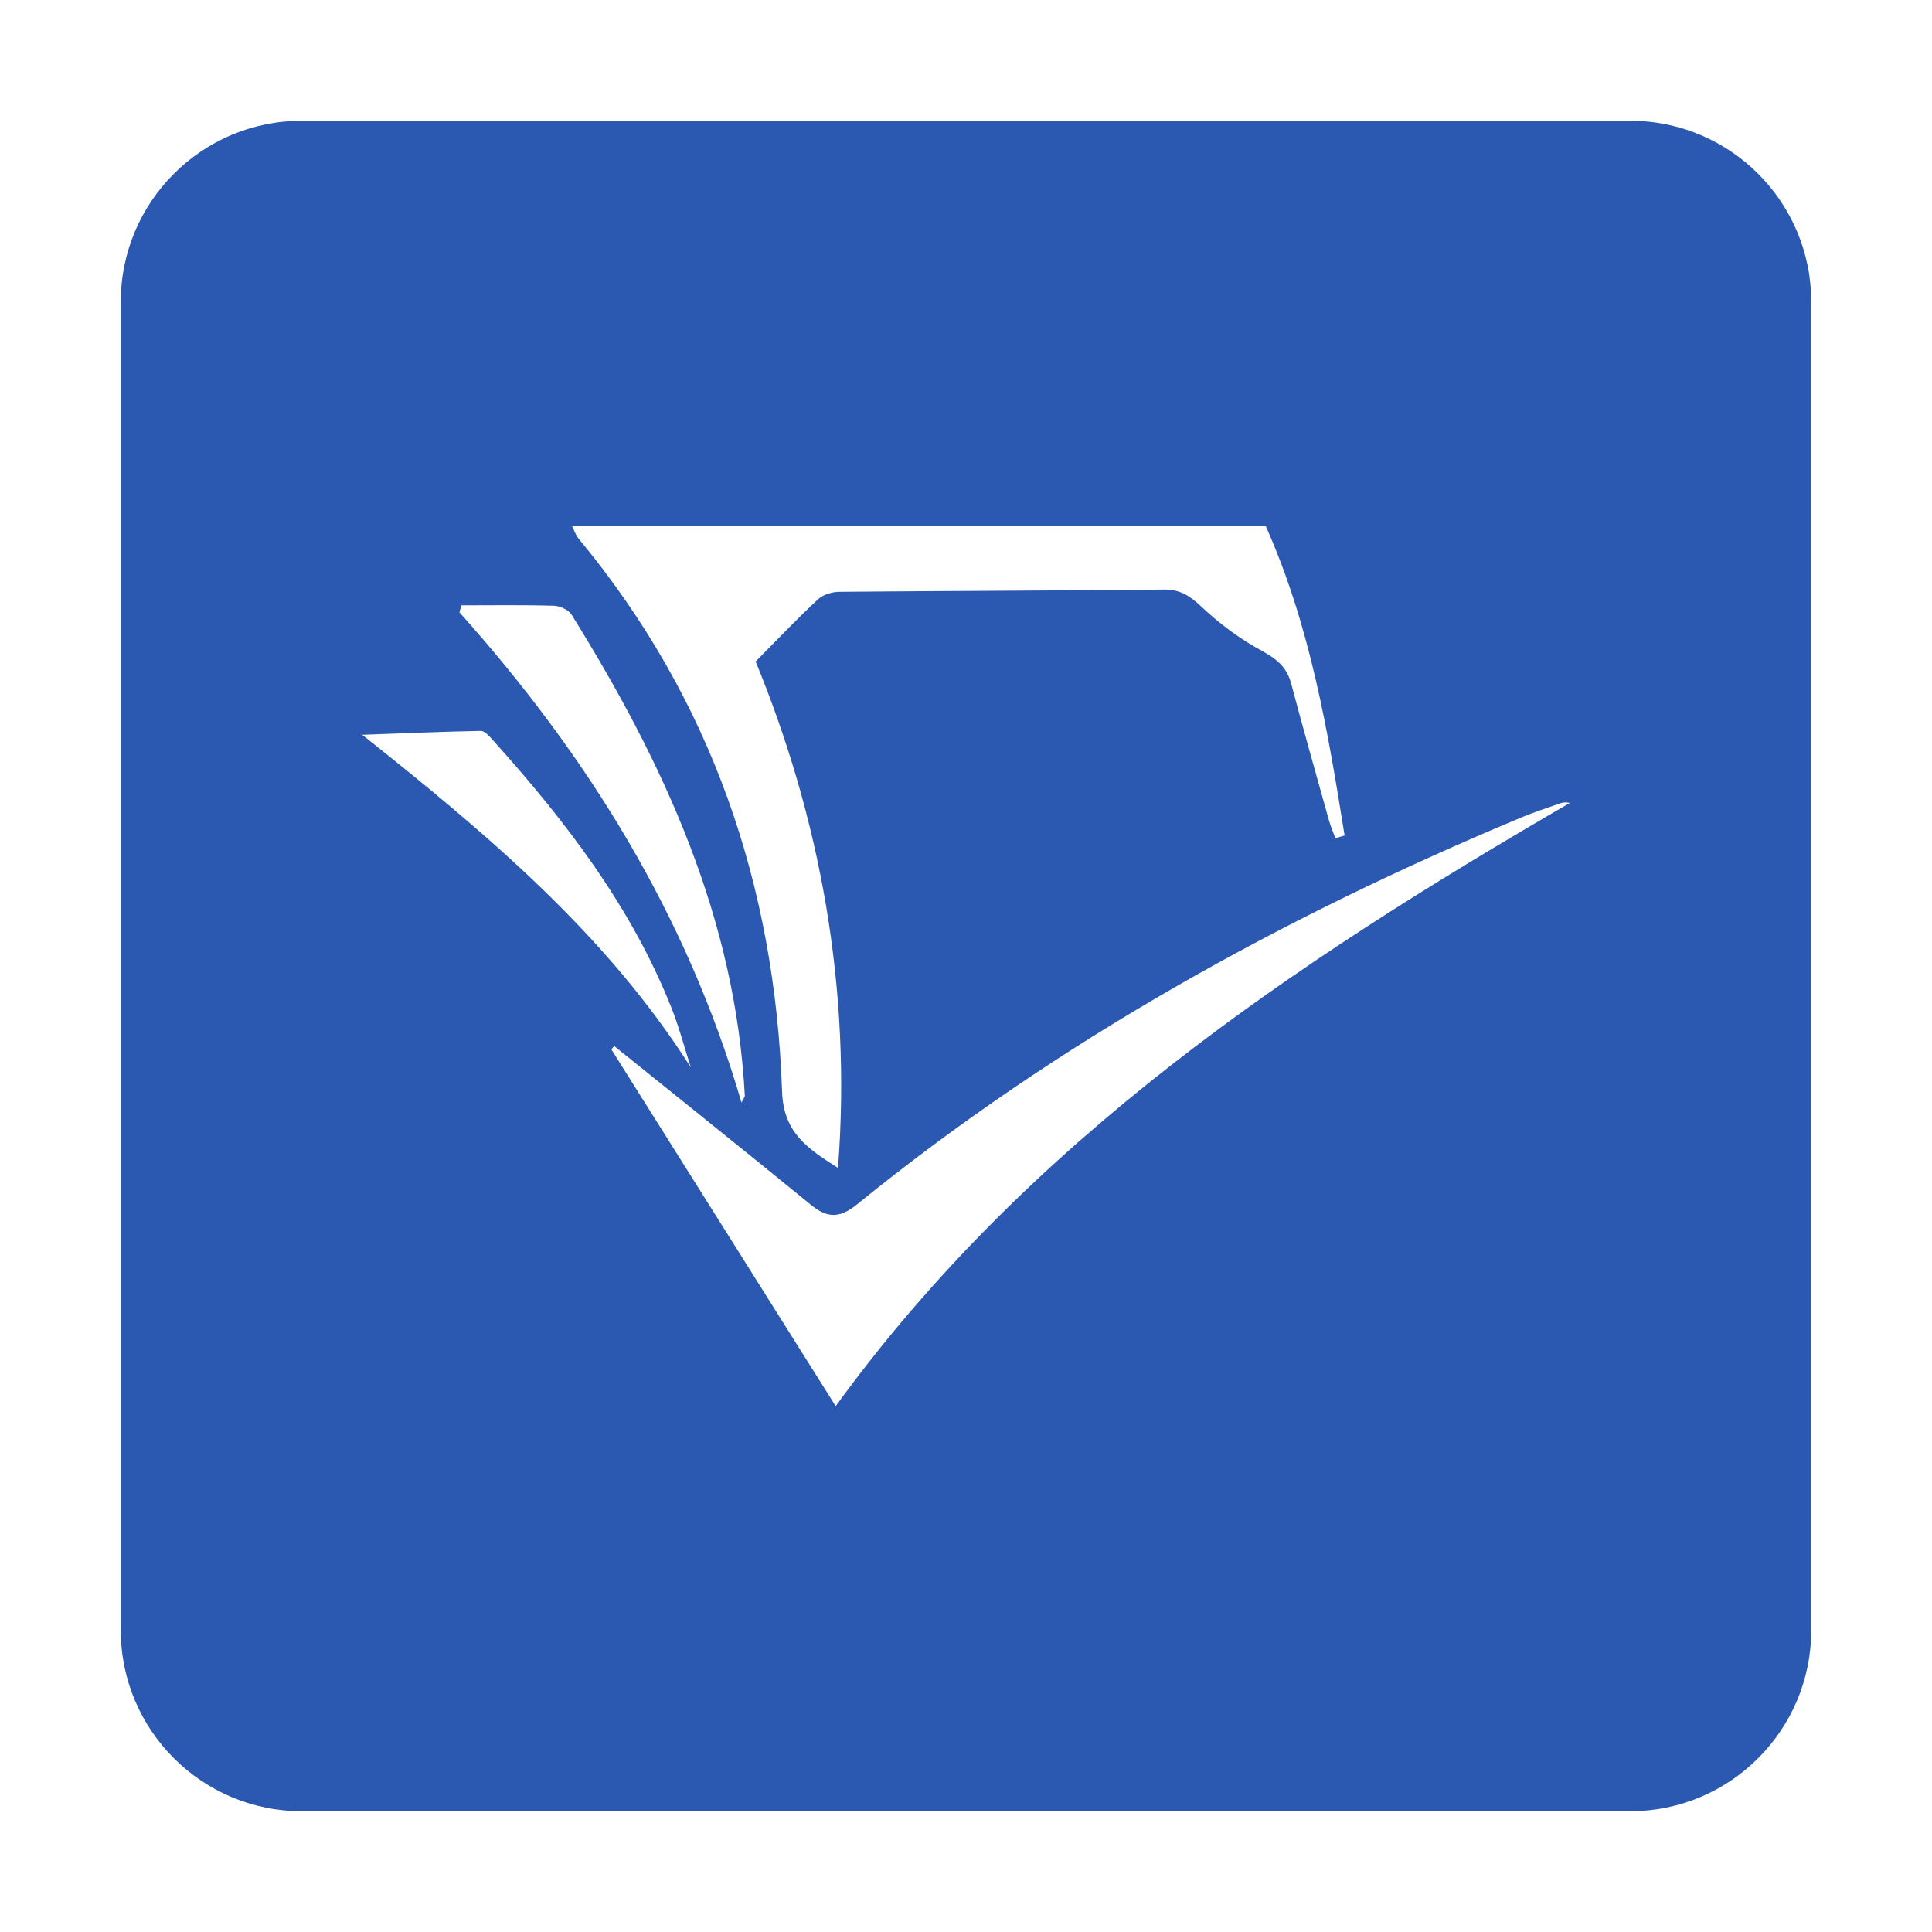
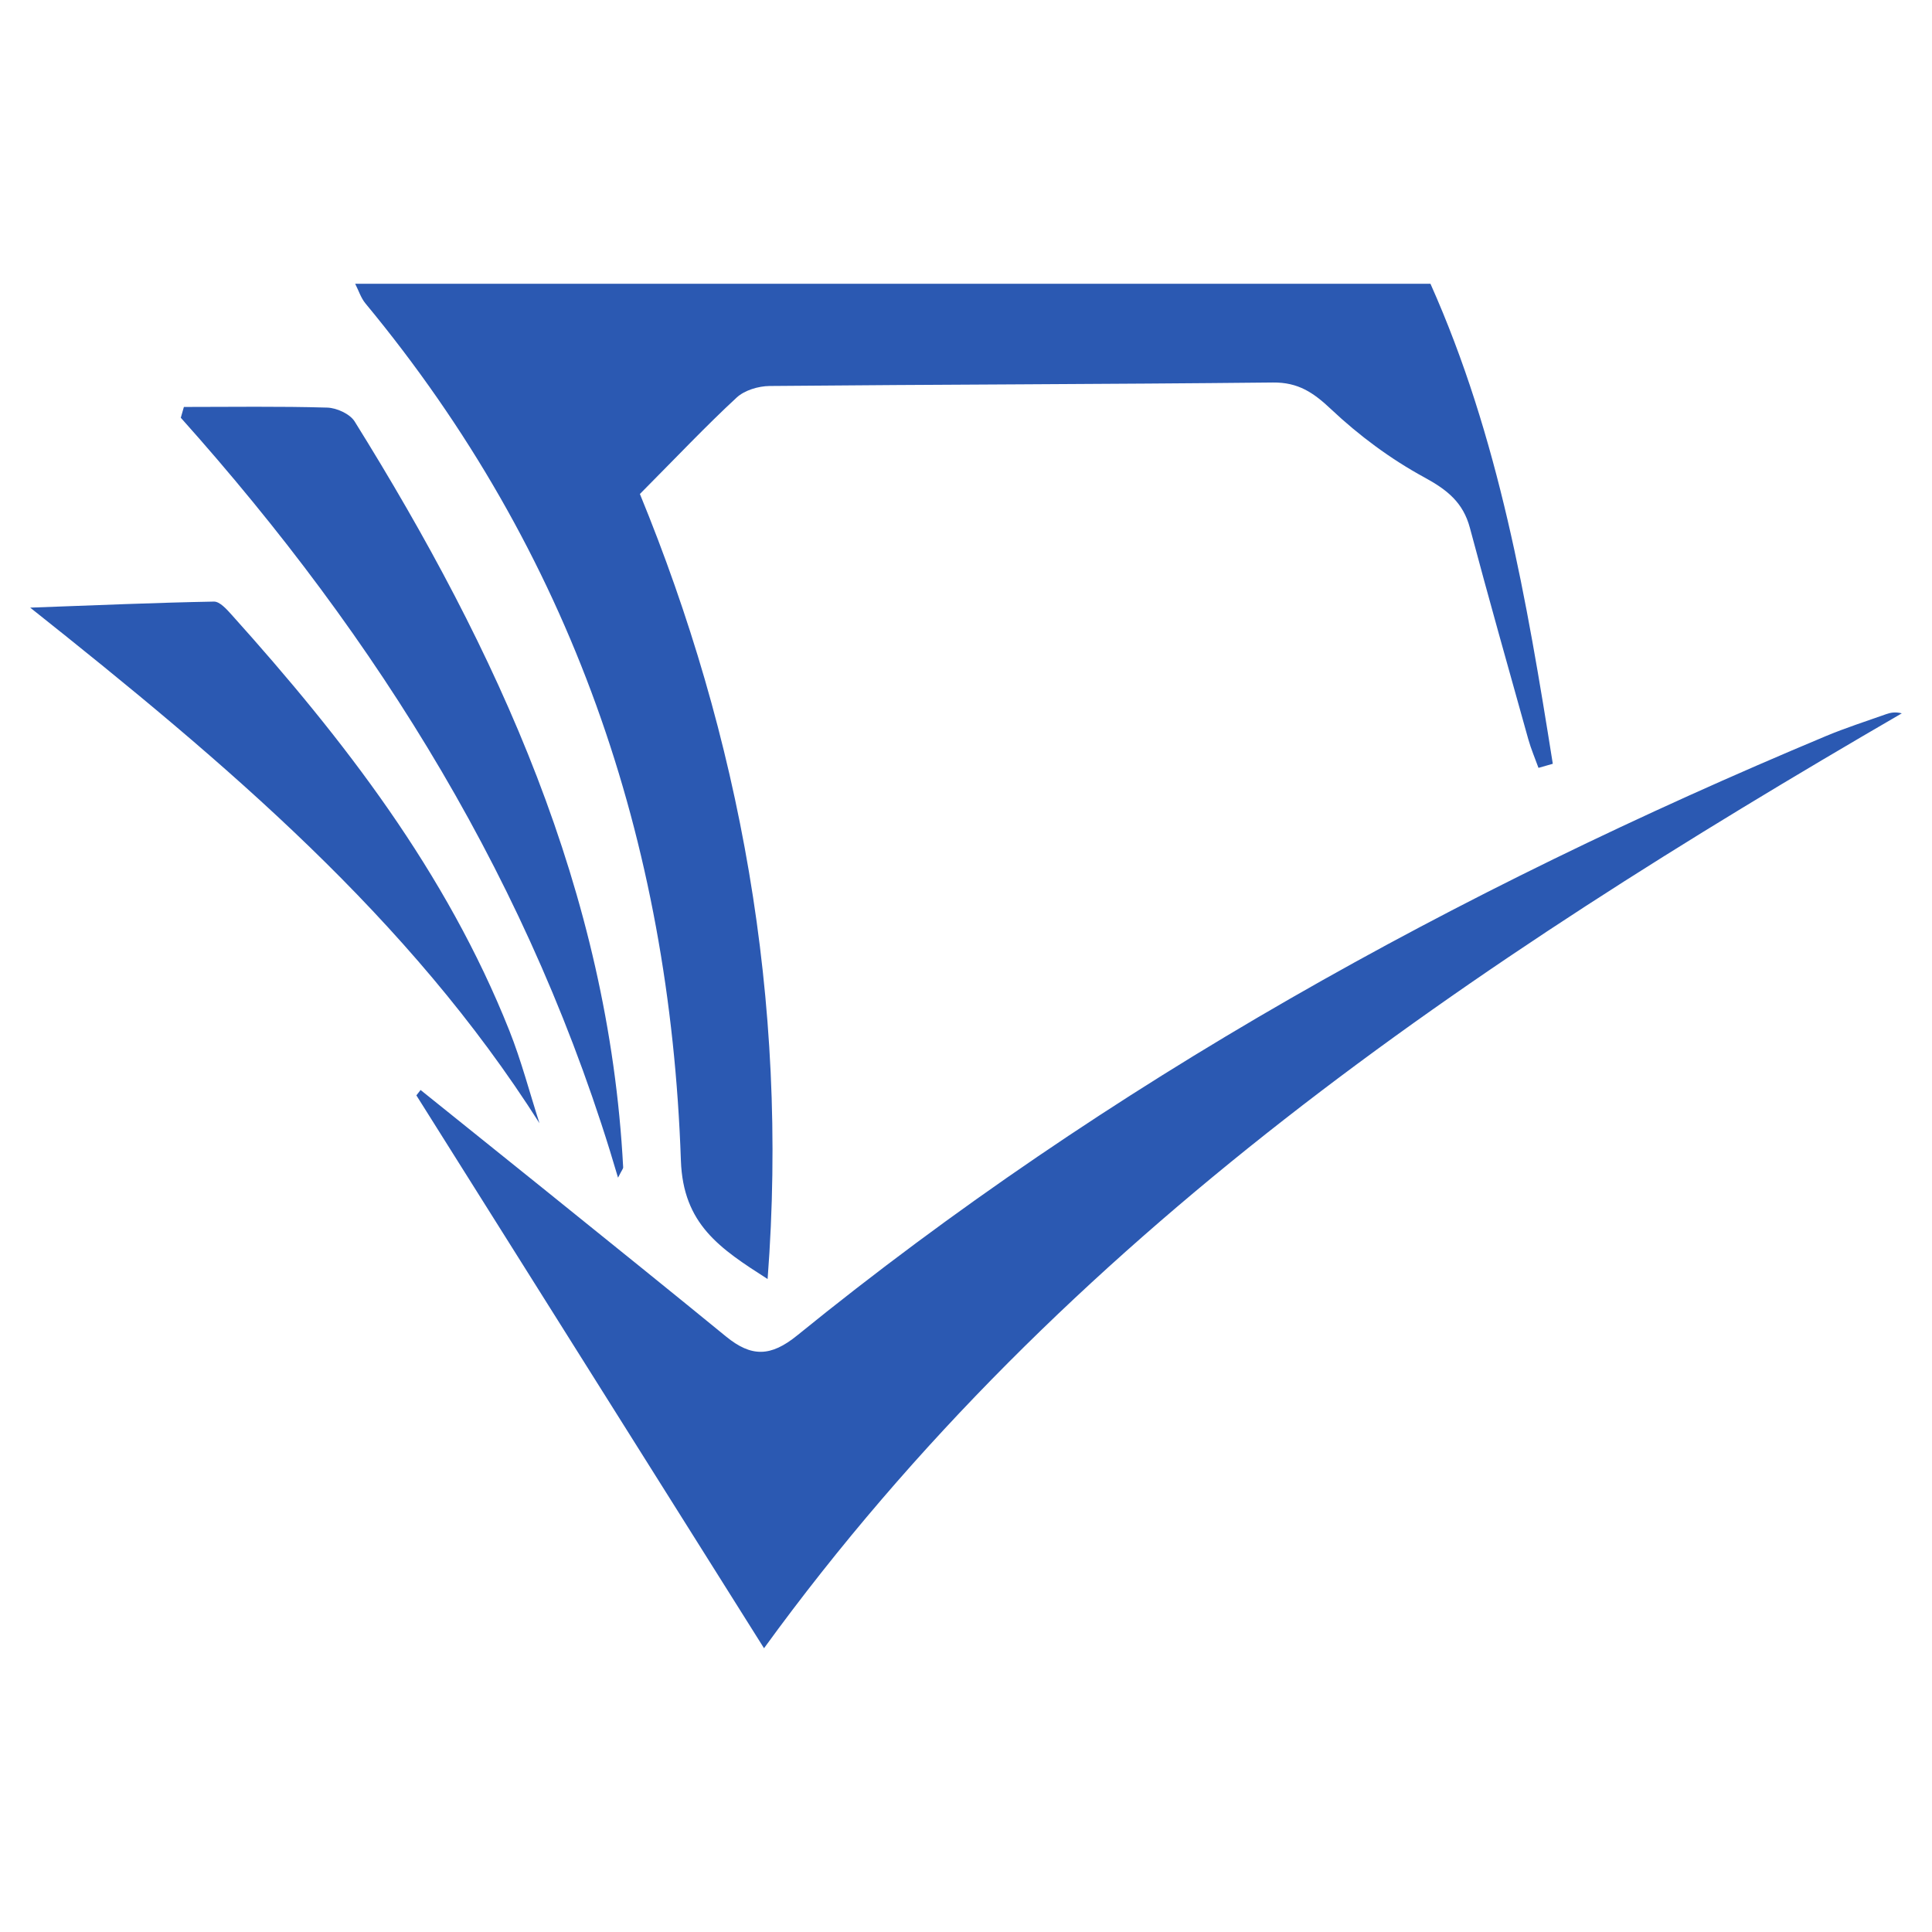
- <svg xmlns="http://www.w3.org/2000/svg" width="40" height="40" viewBox="0 0 448 512">
-   <path fill="#2b59b2" d="M48 32C21.5 32 0 53.5 0 80v352c0 26.5 21.5 48 48 48h352c26.5 0 48-21.5 48-48V80c0-26.5-21.5-48-48-48zm71.564 107.355H303.41c11.722 26.248 16.474 54.123 20.918 82.07c-.816.232-1.63.467-2.447.7c-.588-1.635-1.282-3.238-1.748-4.908c-3.367-12.035-6.76-24.063-9.983-36.137c-1.159-4.344-3.892-6.507-7.802-8.635c-5.743-3.123-11.17-7.148-15.93-11.64c-3.037-2.865-5.635-4.614-9.943-4.569c-28.685.304-57.372.334-86.055.598c-1.912.019-4.278.724-5.63 1.977c-5.22 4.828-10.111 10.01-16.544 16.488c16.967 41.316 25.497 86.349 21.834 134.222c-8.146-5.215-14.452-9.343-14.826-20.271c-1.874-54.62-18.724-104.014-53.924-146.52c-.792-.956-1.185-2.243-1.766-3.375m-17.03 21.028c4.084-.003 8.168.024 12.25.144c1.62.047 3.885 1.078 4.695 2.375c24.41 39.22 43.44 80.41 45.906 127.537c.011.187-.182.383-.88 1.752c-14.587-49.866-40.905-92.087-74.755-129.93c.177-.613.35-1.228.527-1.843c4.085 0 8.171-.033 12.256-.035m-7.12 33.312c.994-.019 2.168 1.295 3 2.221c19.257 21.42 36.734 44.052 47.506 71.12c2.05 5.147 3.453 10.554 5.154 15.841c-22.312-35.113-53.362-61.368-87.074-88.148c11.67-.425 21.542-.85 31.414-1.034m287.12 18.97a4.404 4.404 0 0 1 1.466.134c-73.305 42.572-143.24 89.187-194.533 159.846l-59.438-94.526l.72-.92c1.64 1.321 36.529 29.297 52.198 42.13c4.365 3.574 7.663 3.51 12.203-.177c53.28-43.28 112.733-76.04 175.86-102.457c3.37-1.41 6.866-2.528 10.312-3.754a4.81 4.81 0 0 1 1.211-.277" />
+ <svg xmlns="http://www.w3.org/2000/svg" width="40" height="40" viewBox="0 0 512 512">
+   <path fill="#2b59b2" d="M379.087 75.202c18.168 40.684 25.533 83.89 32.421 127.21c-1.265.358-2.528.72-3.794 1.082c-.91-2.534-1.984-5.021-2.707-7.61c-5.218-18.653-10.48-37.296-15.474-56.011c-1.797-6.733-6.035-10.084-12.096-13.381c-8.901-4.842-17.313-11.084-24.69-18.046c-4.707-4.44-8.735-7.149-15.413-7.078c-44.46.47-88.925.515-133.384.924c-2.963.03-6.63 1.124-8.728 3.065c-8.089 7.484-15.671 15.514-25.642 25.556c26.3 64.04 39.522 133.84 33.845 208.044c-12.626-8.084-22.4-14.48-22.981-31.418c-2.904-84.661-29.02-161.225-83.58-227.108c-1.228-1.482-1.838-3.476-2.738-5.23zM48.73 107.847c12.663 0 25.332-.2 37.984.172c2.51.072 6.022 1.668 7.277 3.68c37.836 60.79 67.334 124.635 71.155 197.682c.018.29-.282.594-1.362 2.716c-22.612-77.293-63.404-142.735-115.872-201.39c.274-.952.545-1.906.819-2.86zM8 161.029c18.09-.658 33.39-1.318 48.692-1.602c1.541-.03 3.36 2.009 4.65 3.443c29.848 33.202 56.936 68.281 73.633 110.235c3.177 7.98 5.351 16.36 7.989 24.555C108.379 243.235 60.254 202.538 8 161.028Zm194.474 275.77c-31.481-50.066-61.803-98.29-92.128-146.513l1.112-1.428c2.542 2.047 56.622 45.412 80.91 65.302c6.766 5.541 11.878 5.441 18.915-.274c82.584-67.085 174.737-117.862 272.583-158.809c5.223-2.185 10.64-3.916 15.983-5.816c1.186-.42 2.44-.654 4.151-.222c-113.623 65.987-222.022 138.239-301.526 247.76" />
</svg>
